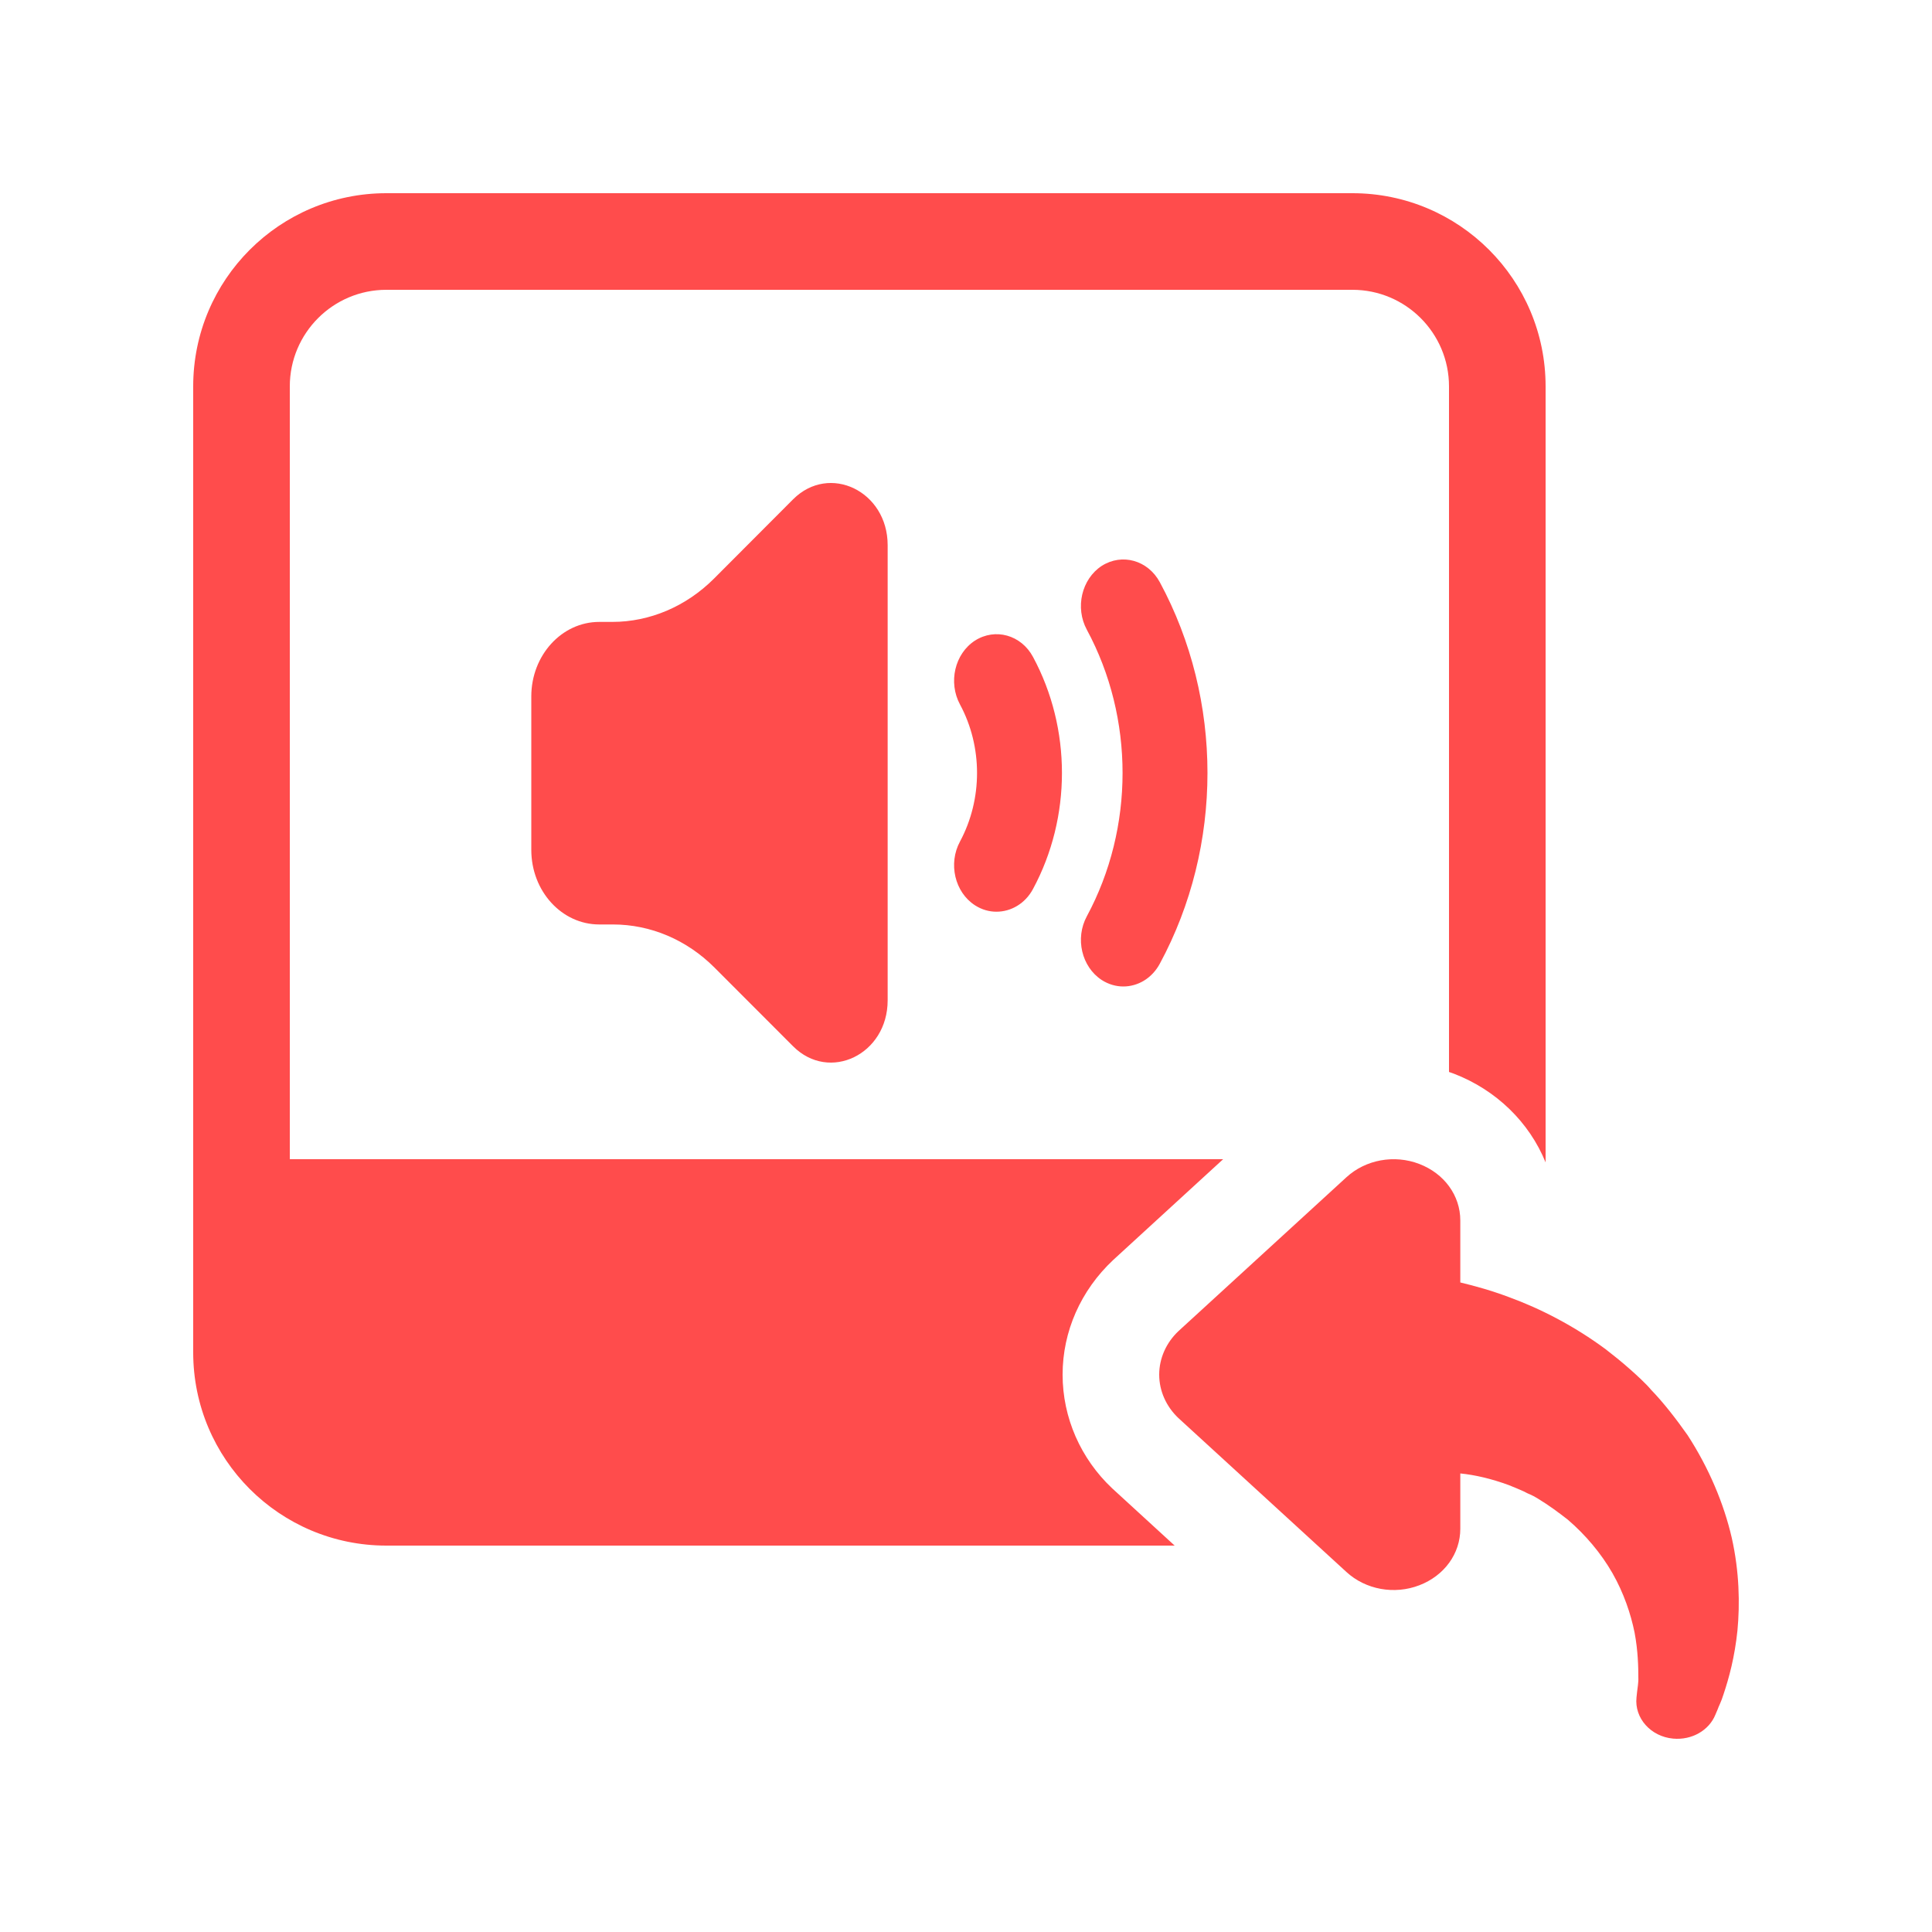
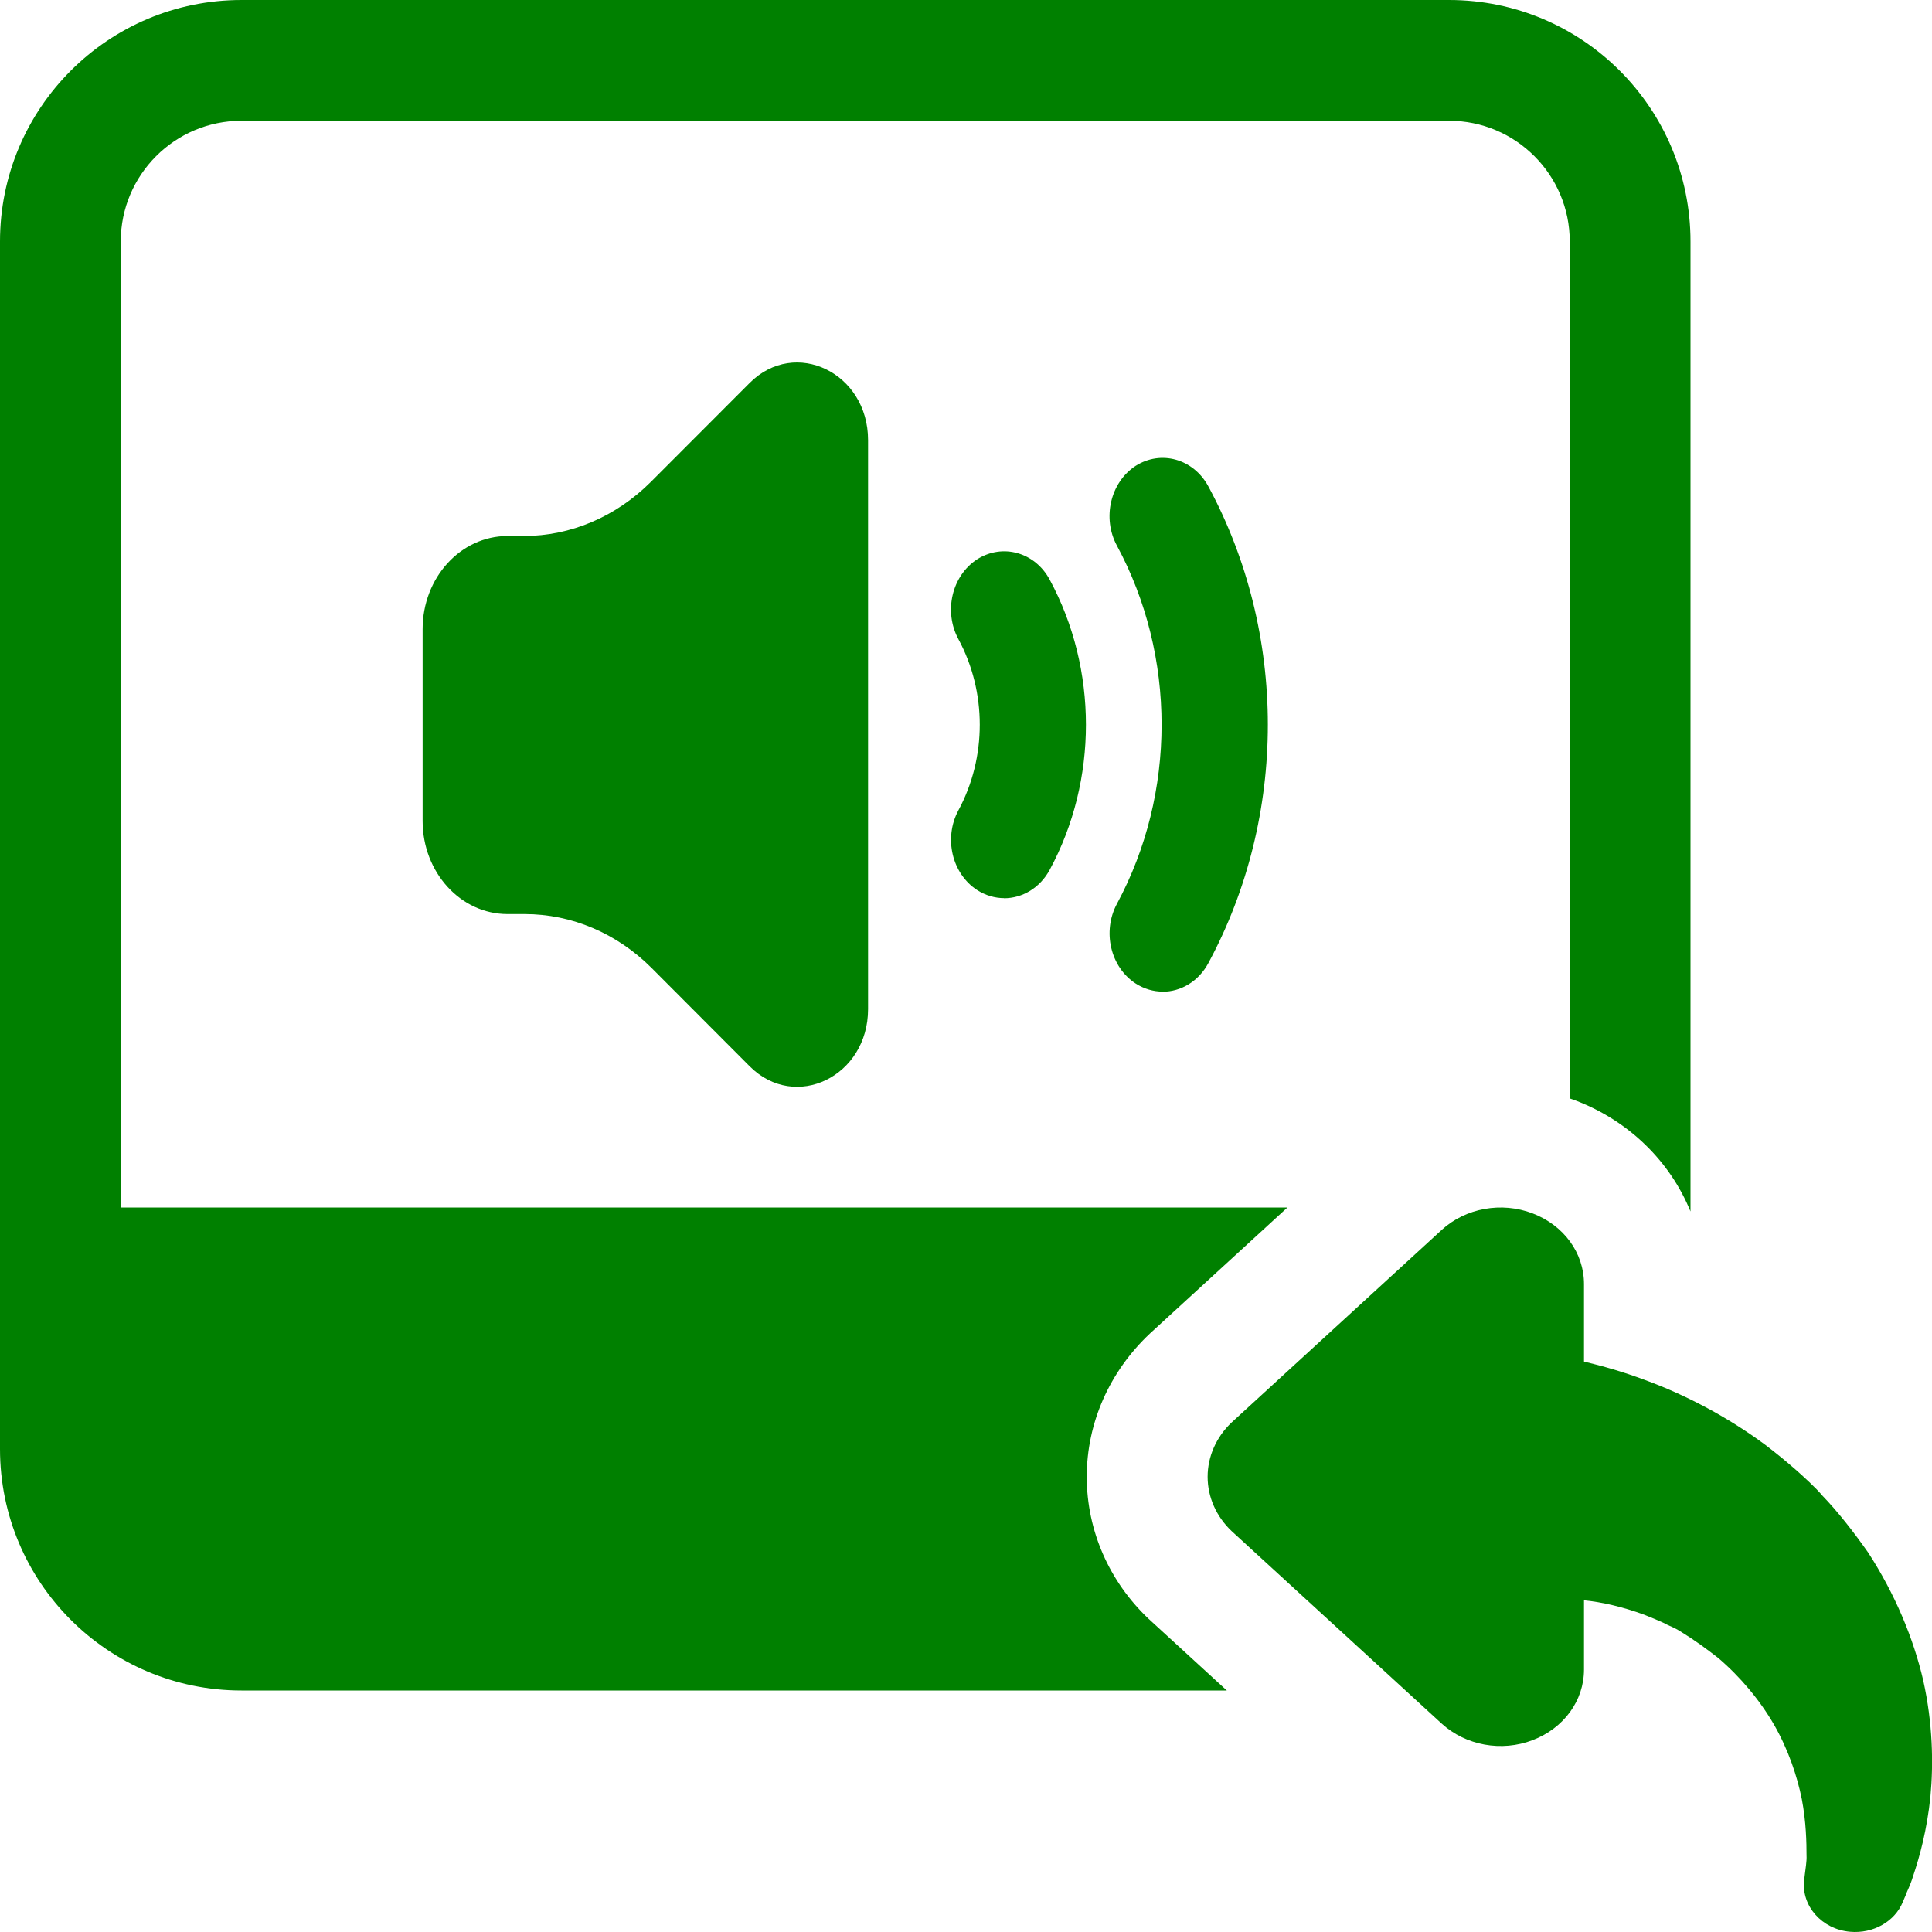
- <svg xmlns="http://www.w3.org/2000/svg" width="20px" height="20px" viewBox="0 0 20 20" version="1.1">
-   <g id="Sound/General/Copy-to-New" stroke="none" stroke-width="1" fill="none" fill-rule="evenodd">
-     <path d="M15,11.097 L15,4 C15,3.448 14.552,3 14,3 L4,3 C3.448,3 3,3.448 3,4 L3,12 L12.662,12 L11.524,13.043 C11.188,13.358 11,13.783 11,14.23 C11,14.677 11.188,15.101 11.513,15.407 L12.16,16 L4,16 C2.895,16 2,15.105 2,14 L2,4 C2,2.895 2.895,2 4,2 L14,2 C15.105,2 16,2.895 16,4 L16,12.033 C15.831,11.618 15.49,11.284 15.051,11.115 C15.034,11.109 15.017,11.103 15,11.097 Z M10.315,9.438 C10.24,9.438 10.163,9.417 10.092,9.371 C9.884,9.236 9.814,8.94 9.938,8.711 C10.173,8.273 10.173,7.73 9.938,7.293 C9.814,7.063 9.884,6.767 10.092,6.632 C10.303,6.497 10.572,6.573 10.694,6.801 C11.093,7.542 11.093,8.461 10.694,9.202 C10.613,9.354 10.466,9.438 10.315,9.438 Z M11.628,10.212 C11.553,10.212 11.475,10.19 11.405,10.145 C11.197,10.009 11.127,9.714 11.251,9.485 C11.744,8.57 11.744,7.433 11.251,6.519 C11.127,6.29 11.197,5.994 11.405,5.858 C11.615,5.724 11.884,5.799 12.007,6.028 C12.664,7.245 12.664,8.758 12.007,9.975 C11.925,10.128 11.779,10.212 11.628,10.212 Z M9.189,5.643 L9.189,10.356 C9.189,10.915 8.586,11.207 8.21,10.831 L7.397,10.017 C7.11,9.729 6.735,9.57 6.345,9.57 L6.203,9.57 C5.815,9.57 5.5,9.225 5.5,8.798 L5.5,7.209 C5.5,6.784 5.815,6.438 6.203,6.438 L6.338,6.438 C6.727,6.438 7.102,6.278 7.39,5.991 L8.21,5.169 C8.586,4.793 9.189,5.085 9.189,5.643 Z M13.938,12.187 C14.137,12.004 14.434,11.95 14.692,12.049 C14.951,12.148 15.117,12.376 15.117,12.634 L15.117,13.276 C15.268,13.312 15.441,13.36 15.624,13.429 C15.944,13.546 16.297,13.726 16.624,13.969 C16.705,14.032 16.784,14.095 16.862,14.164 C16.931,14.224 17.042,14.326 17.091,14.386 C17.222,14.521 17.356,14.695 17.47,14.857 C17.692,15.199 17.846,15.568 17.927,15.919 C18.006,16.27 18.012,16.603 17.986,16.879 C17.957,17.158 17.898,17.371 17.842,17.539 C17.816,17.623 17.793,17.659 17.78,17.698 L17.757,17.752 C17.692,17.911 17.516,18.016 17.32,17.998 C17.088,17.977 16.918,17.785 16.941,17.572 L16.947,17.515 C16.95,17.482 16.963,17.416 16.96,17.365 C16.96,17.263 16.957,17.089 16.921,16.9 C16.882,16.708 16.81,16.492 16.692,16.285 C16.575,16.081 16.414,15.889 16.228,15.73 C16.127,15.652 16.039,15.586 15.921,15.514 C15.849,15.469 15.833,15.472 15.774,15.439 C15.722,15.415 15.669,15.394 15.617,15.373 C15.437,15.307 15.268,15.268 15.117,15.253 L15.117,15.826 C15.117,16.084 14.951,16.312 14.692,16.411 C14.434,16.51 14.137,16.456 13.938,16.273 L12.199,14.68 C12.072,14.56 12,14.398 12,14.23 C12,14.062 12.072,13.9 12.199,13.78 L13.938,12.187 Z" id="Copy-to-New" fill="#FF4C4C" fill-rule="nonzero" />
+ <svg xmlns="http://www.w3.org/2000/svg" version="1.1" width="16" height="16" viewBox="0,0,16,16">
+   <g transform="translate(-232,-172)">
+     <g data-paper-data="{&quot;isPaintingLayer&quot;:true}" fill="#008000" fill-rule="nonzero" stroke="none" stroke-width="1" stroke-linecap="butt" stroke-linejoin="miter" stroke-miterlimit="10" stroke-dasharray="" stroke-dashoffset="0" style="mix-blend-mode: normal">
+       <path d="M245,181.097v-7.097c0,-0.552 -0.448,-1 -1,-1h-10c-0.552,0 -1,0.448 -1,1v8h9.662l-1.138,1.043c-0.335,0.315 -0.524,0.74 -0.524,1.187c0,0.447 0.188,0.87 0.513,1.177l0.647,0.593h-8.16c-1.105,0 -2,-0.895 -2,-2v-10c0,-1.105 0.895,-2 2,-2h10c1.105,0 2,0.895 2,2v8.033c-0.169,-0.415 -0.51,-0.75 -0.949,-0.918c-0.017,-0.006 -0.034,-0.013 -0.051,-0.018zM240.315,179.438c-0.075,0 -0.153,-0.022 -0.223,-0.067c-0.209,-0.136 -0.278,-0.431 -0.155,-0.66c0.236,-0.438 0.236,-0.981 0,-1.418c-0.124,-0.23 -0.054,-0.525 0.155,-0.661c0.211,-0.134 0.48,-0.059 0.602,0.17c0.399,0.74 0.399,1.66 0,2.4c-0.082,0.153 -0.229,0.237 -0.379,0.237zM241.628,180.212c-0.075,0 -0.153,-0.022 -0.223,-0.067c-0.209,-0.136 -0.278,-0.431 -0.155,-0.66c0.493,-0.915 0.493,-2.052 0,-2.966c-0.124,-0.229 -0.054,-0.525 0.155,-0.661c0.21,-0.133 0.478,-0.059 0.602,0.17c0.657,1.217 0.657,2.73 0,3.948c-0.082,0.153 -0.229,0.237 -0.379,0.237zM239.189,175.643v4.714c0,0.558 -0.603,0.851 -0.98,0.474l-0.812,-0.814c-0.288,-0.288 -0.662,-0.447 -1.052,-0.447h-0.142c-0.388,0 -0.703,-0.345 -0.703,-0.771v-1.589c0,-0.426 0.315,-0.771 0.703,-0.771h0.134c0.39,0 0.764,-0.16 1.052,-0.447l0.82,-0.821c0.376,-0.376 0.98,-0.084 0.98,0.474zM243.938,182.187c0.199,-0.183 0.497,-0.237 0.755,-0.138c0.258,0.099 0.425,0.327 0.425,0.585v0.642c0.15,0.036 0.323,0.084 0.506,0.153c0.32,0.117 0.673,0.297 1,0.54c0.082,0.063 0.16,0.126 0.239,0.195c0.069,0.06 0.18,0.162 0.229,0.222c0.131,0.135 0.265,0.309 0.379,0.471c0.222,0.342 0.376,0.711 0.457,1.062c0.078,0.351 0.085,0.684 0.059,0.96c-0.029,0.279 -0.088,0.492 -0.144,0.66c-0.026,0.084 -0.049,0.12 -0.062,0.159l-0.023,0.054c-0.065,0.159 -0.242,0.264 -0.438,0.246c-0.232,-0.021 -0.402,-0.213 -0.379,-0.426l0.007,-0.057c0.003,-0.033 0.016,-0.099 0.013,-0.15c0,-0.102 -0.003,-0.276 -0.039,-0.465c-0.039,-0.192 -0.111,-0.408 -0.229,-0.615c-0.118,-0.204 -0.278,-0.396 -0.464,-0.555c-0.101,-0.078 -0.19,-0.144 -0.307,-0.216c-0.072,-0.045 -0.088,-0.042 -0.147,-0.075c-0.052,-0.024 -0.105,-0.045 -0.157,-0.066c-0.18,-0.066 -0.35,-0.105 -0.5,-0.12v0.573c0,0.258 -0.167,0.486 -0.425,0.585c-0.258,0.099 -0.555,0.045 -0.755,-0.138l-1.738,-1.593c-0.127,-0.12 -0.199,-0.282 -0.199,-0.45c0,-0.168 0.072,-0.33 0.199,-0.45z" />
+     </g>
  </g>
</svg>
